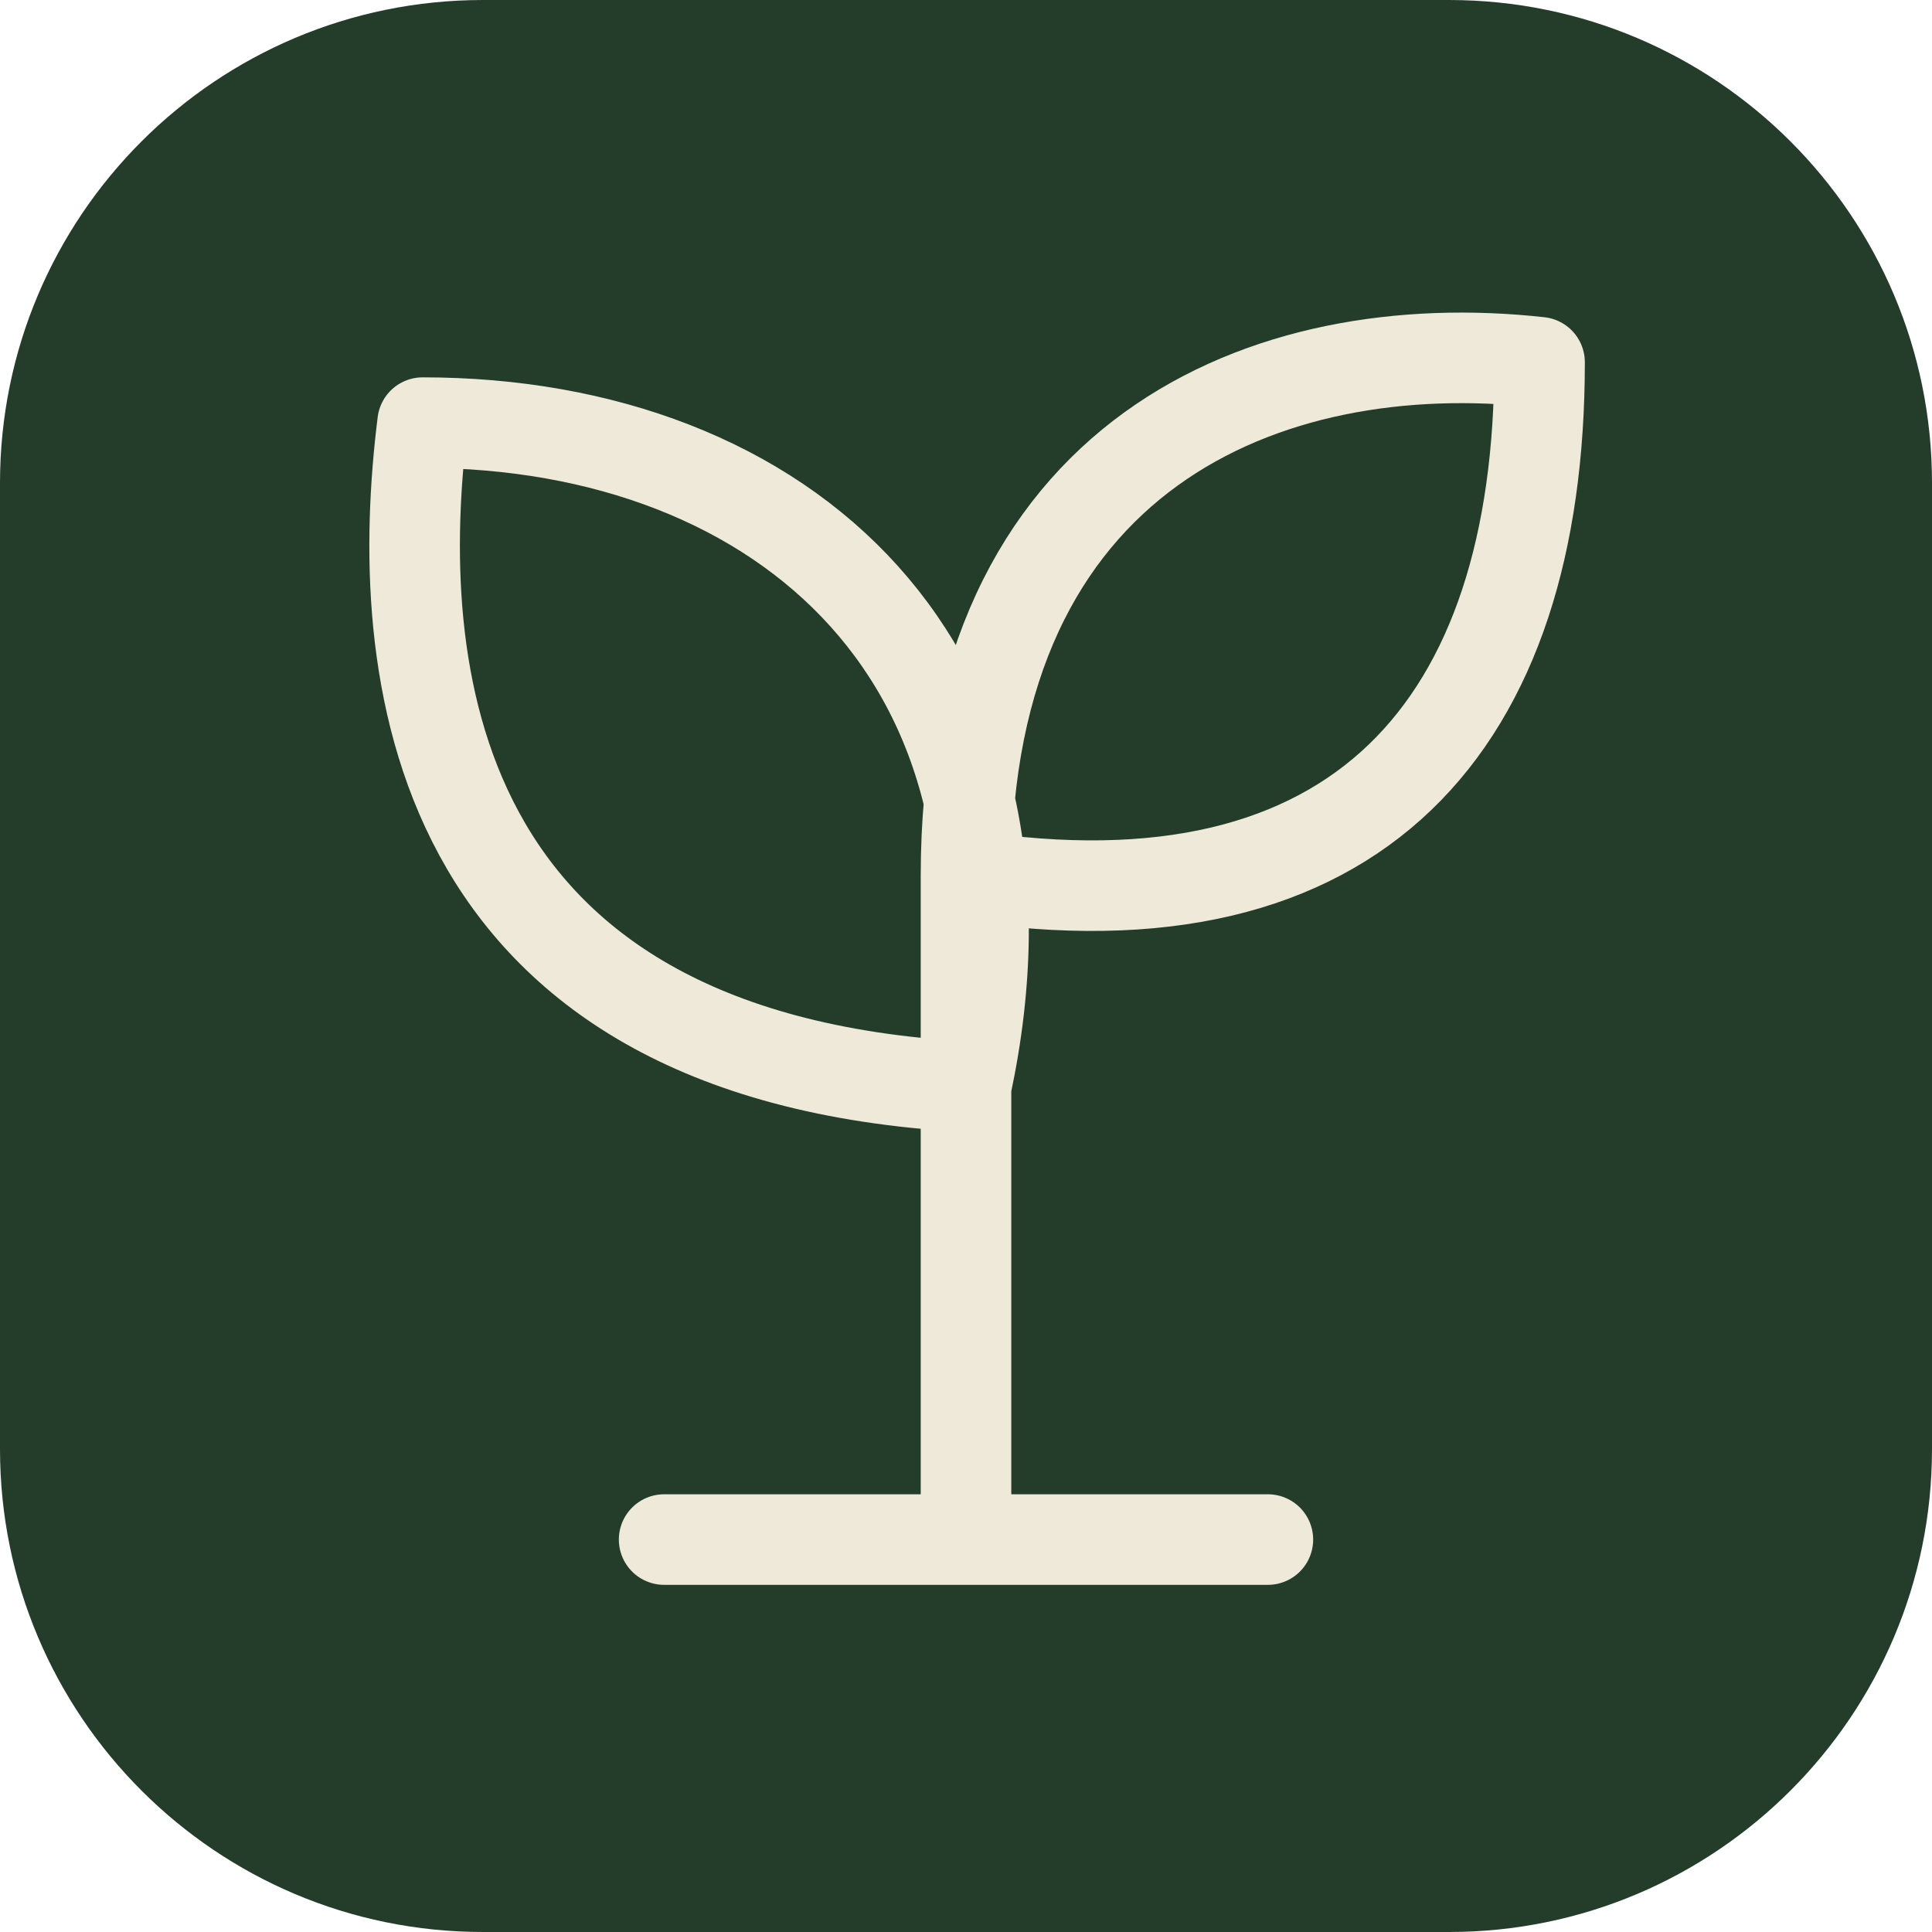
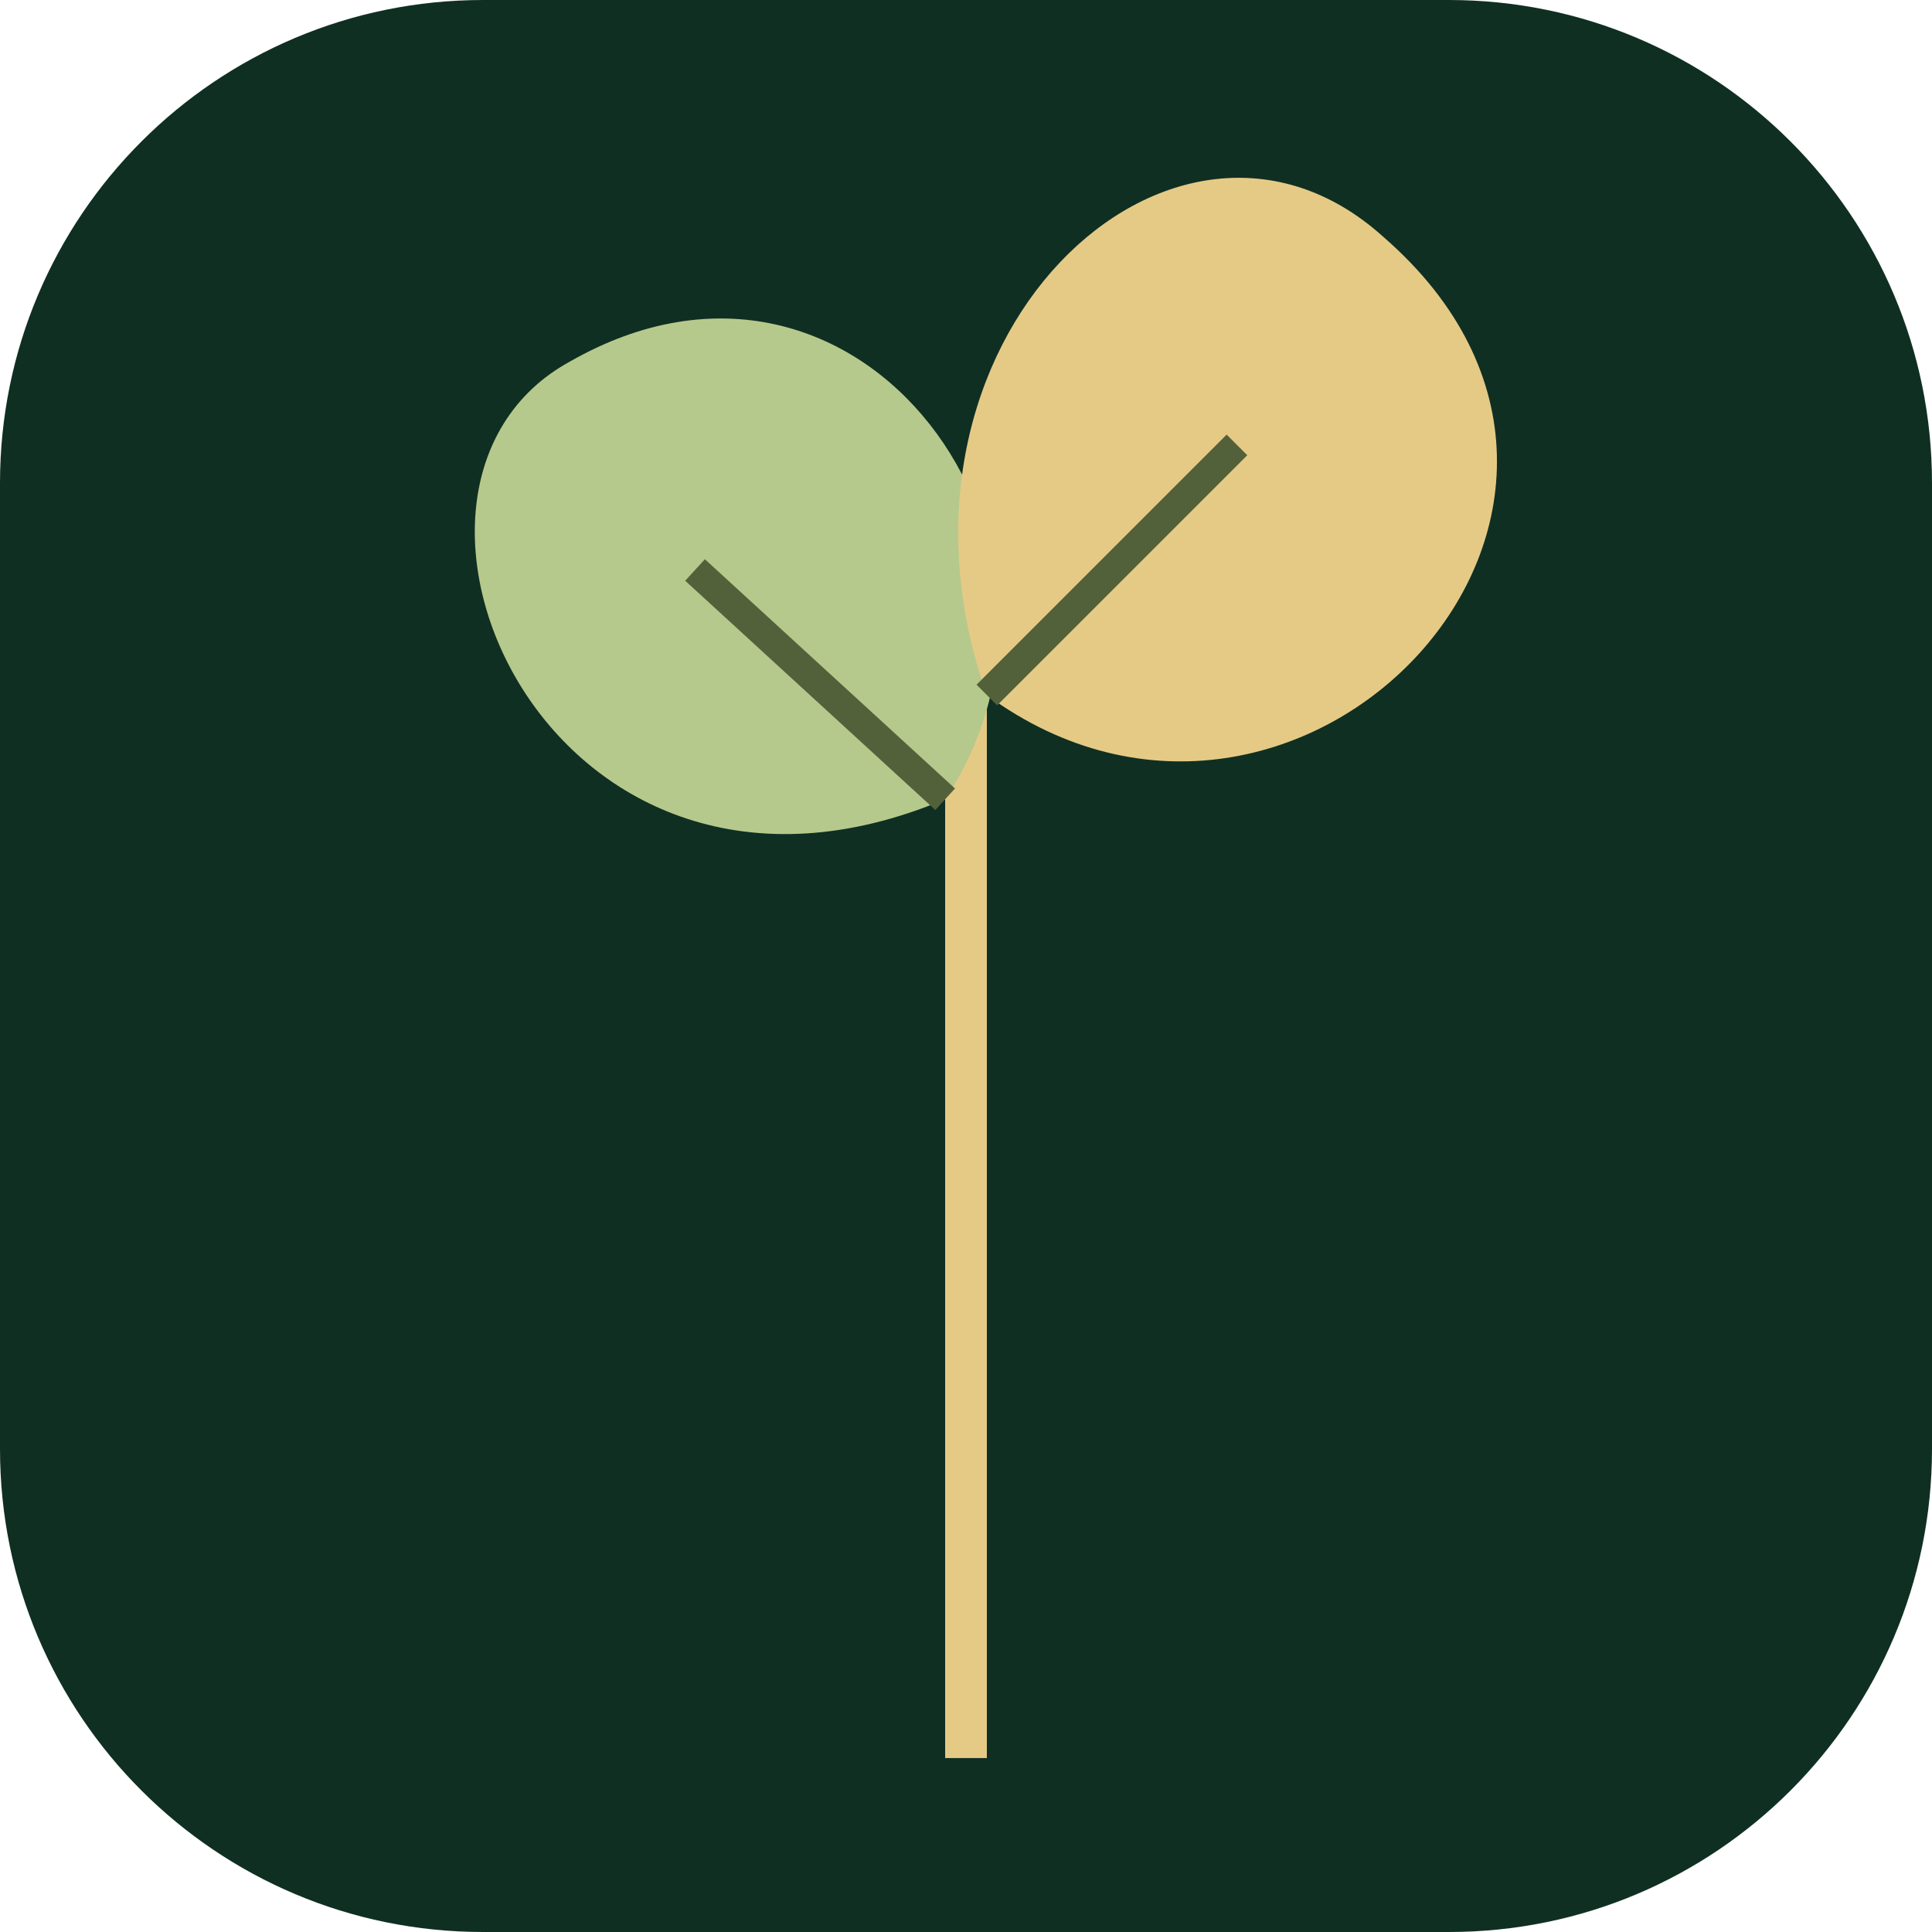
<svg xmlns="http://www.w3.org/2000/svg" viewBox="0 0 64 64">
-   <rect width="64" height="64" rx="16" fill="#243d2b" />
-   <g fill="none" stroke="#eee9d9" stroke-width="3" stroke-linecap="round" stroke-linejoin="round">
-     <path d="M32 51V29M32 36C14 35 13 22 14 14c12 0 21 8 18 22ZM32 29C32 15 42 11 51 12c0 12-6 19-19 17M22 51h20" />
-   </g>
+   <rect width="64" height="64" rx="16" fill="#102f23" />
+   <svg x="11" y="3" width="42" height="58" viewBox="0 0 60 84" data-brand="radulesti-two-leaves" aria-hidden="true" focusable="false">
+     <path d="M30 80V29" fill="none" stroke="#e5ca86" stroke-width="2" />
+     <path d="M29 34C10 42 0 19 11 13C25 5 37 22 29 34Z" fill="#b6c98c" />
+     <path d="M31 29C25 12 40-2 50 7C65 20 46 40 31 29Z" fill="#e5ca86" />
+     <path d="M17 23L29 34M43 17L31 29" fill="none" stroke="#53613b" stroke-width="1.4" />
+   </svg>
</svg>
